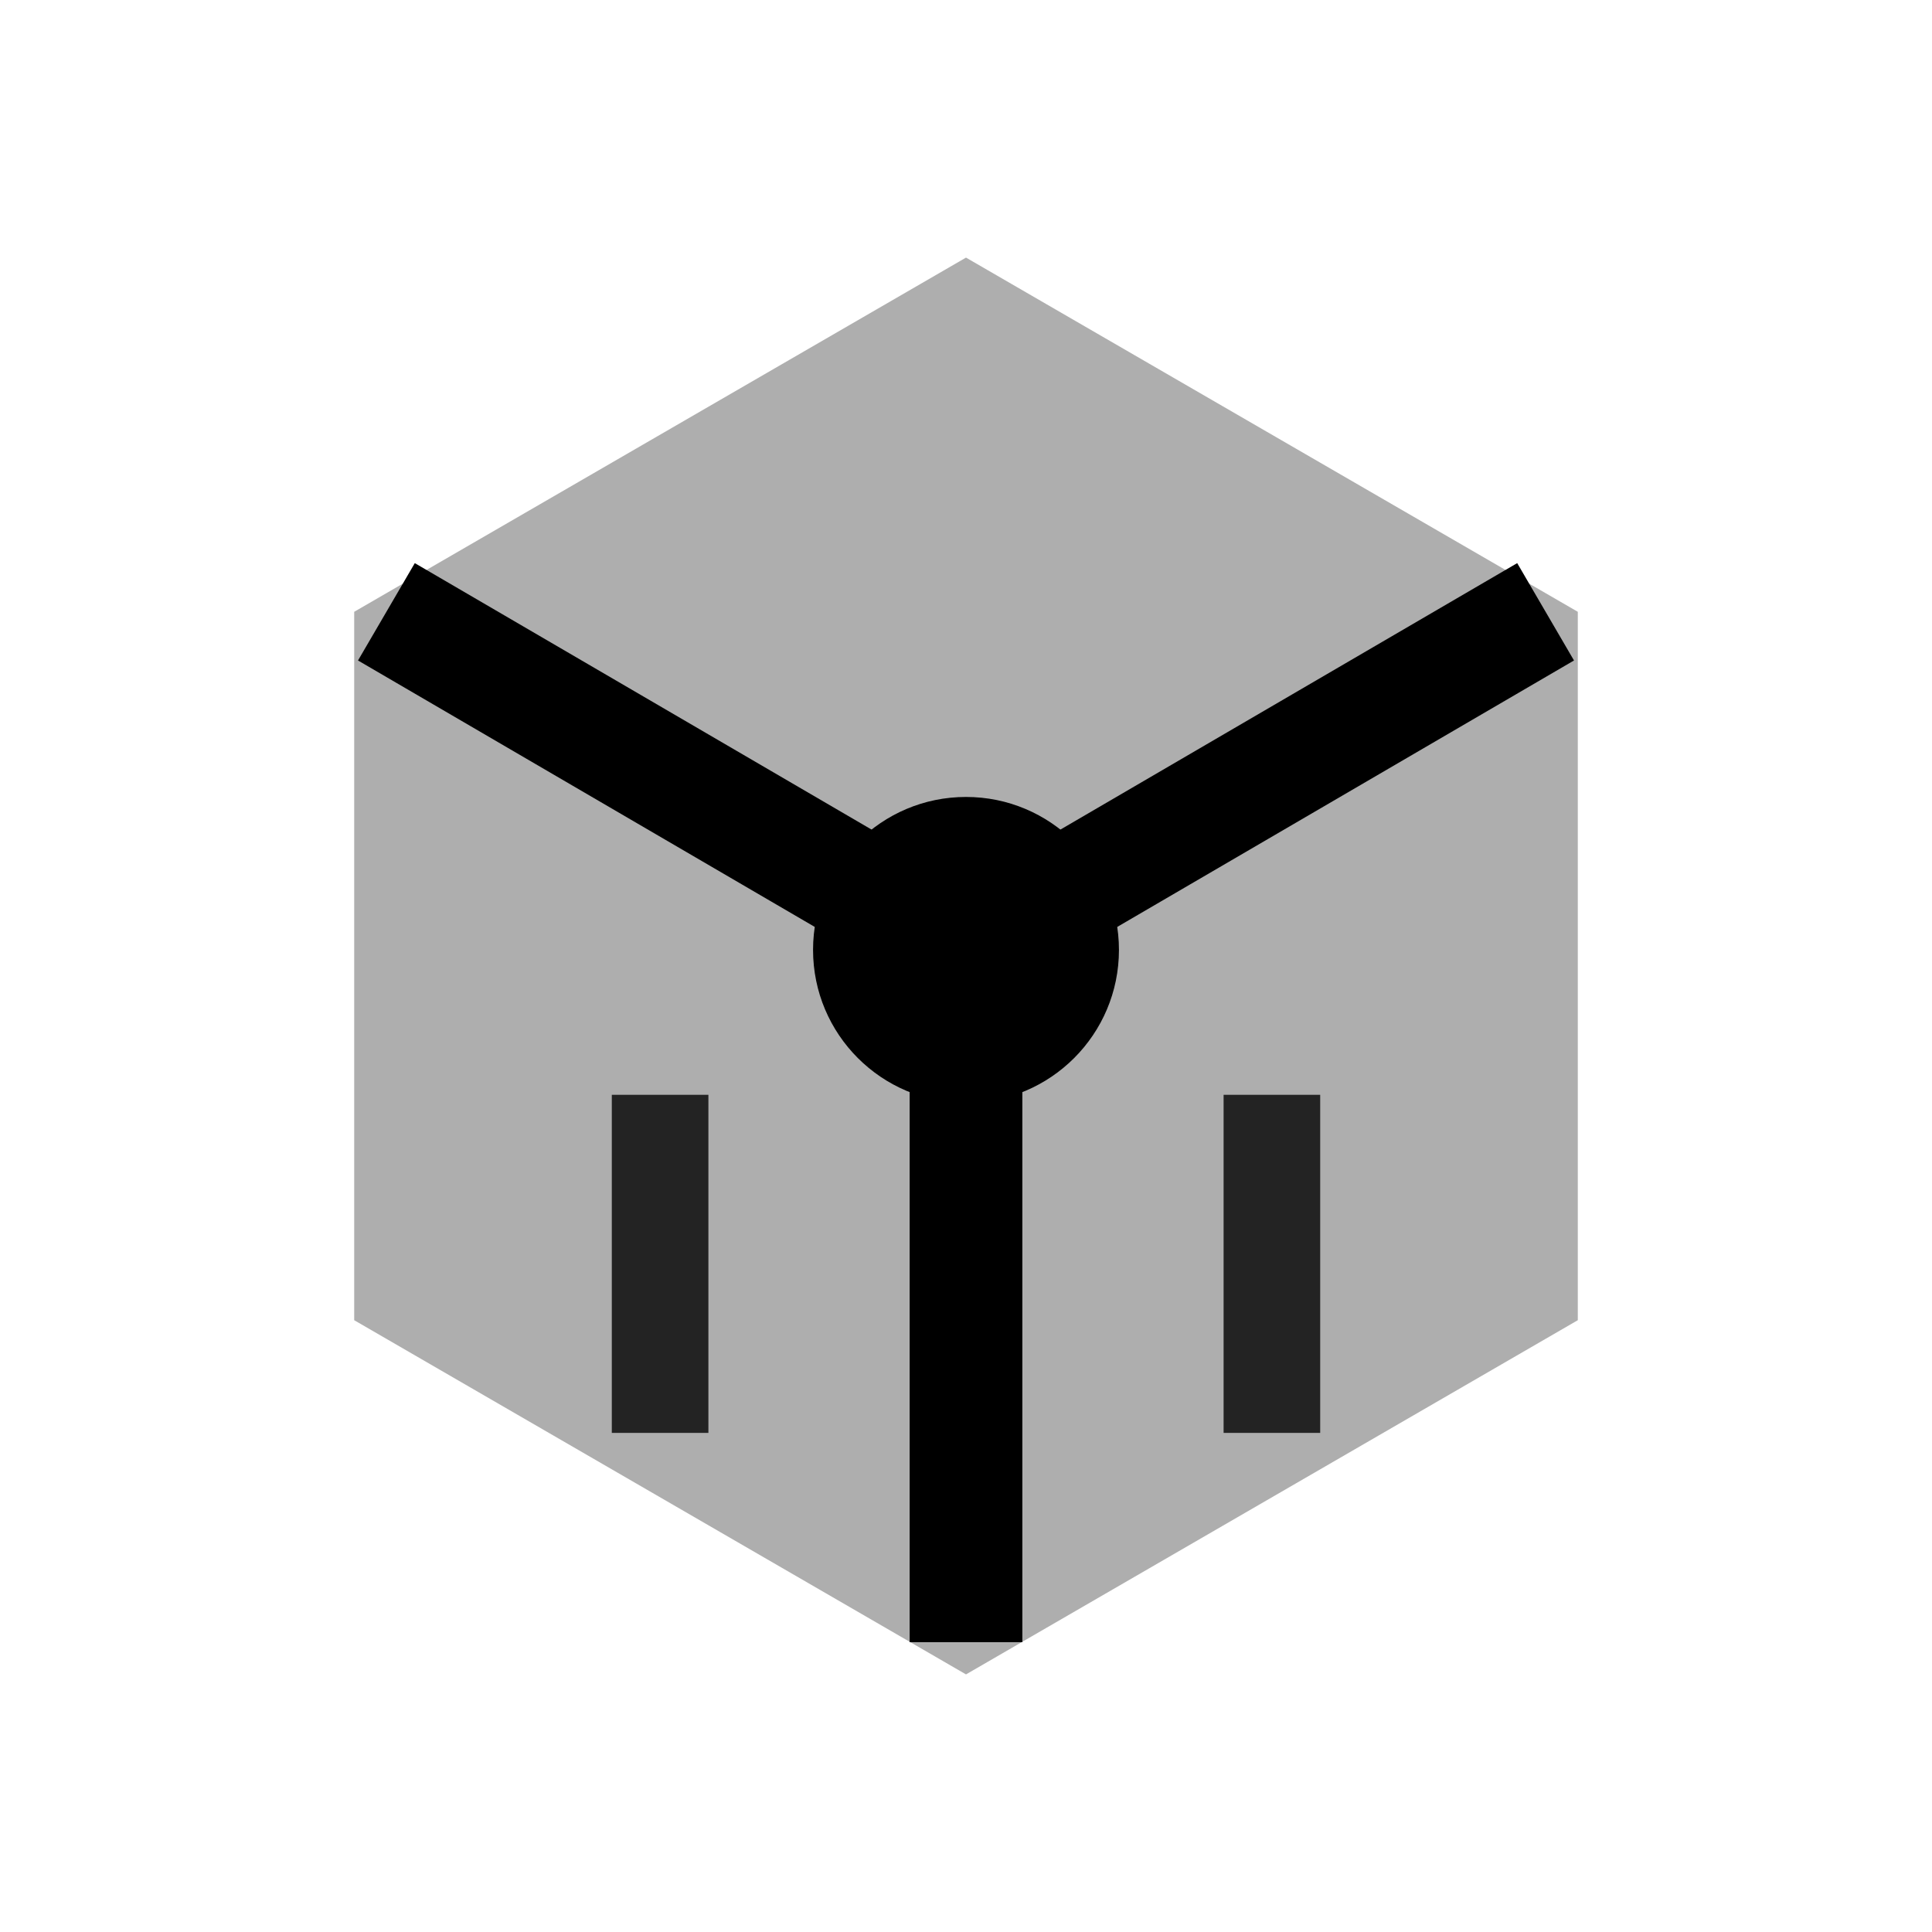
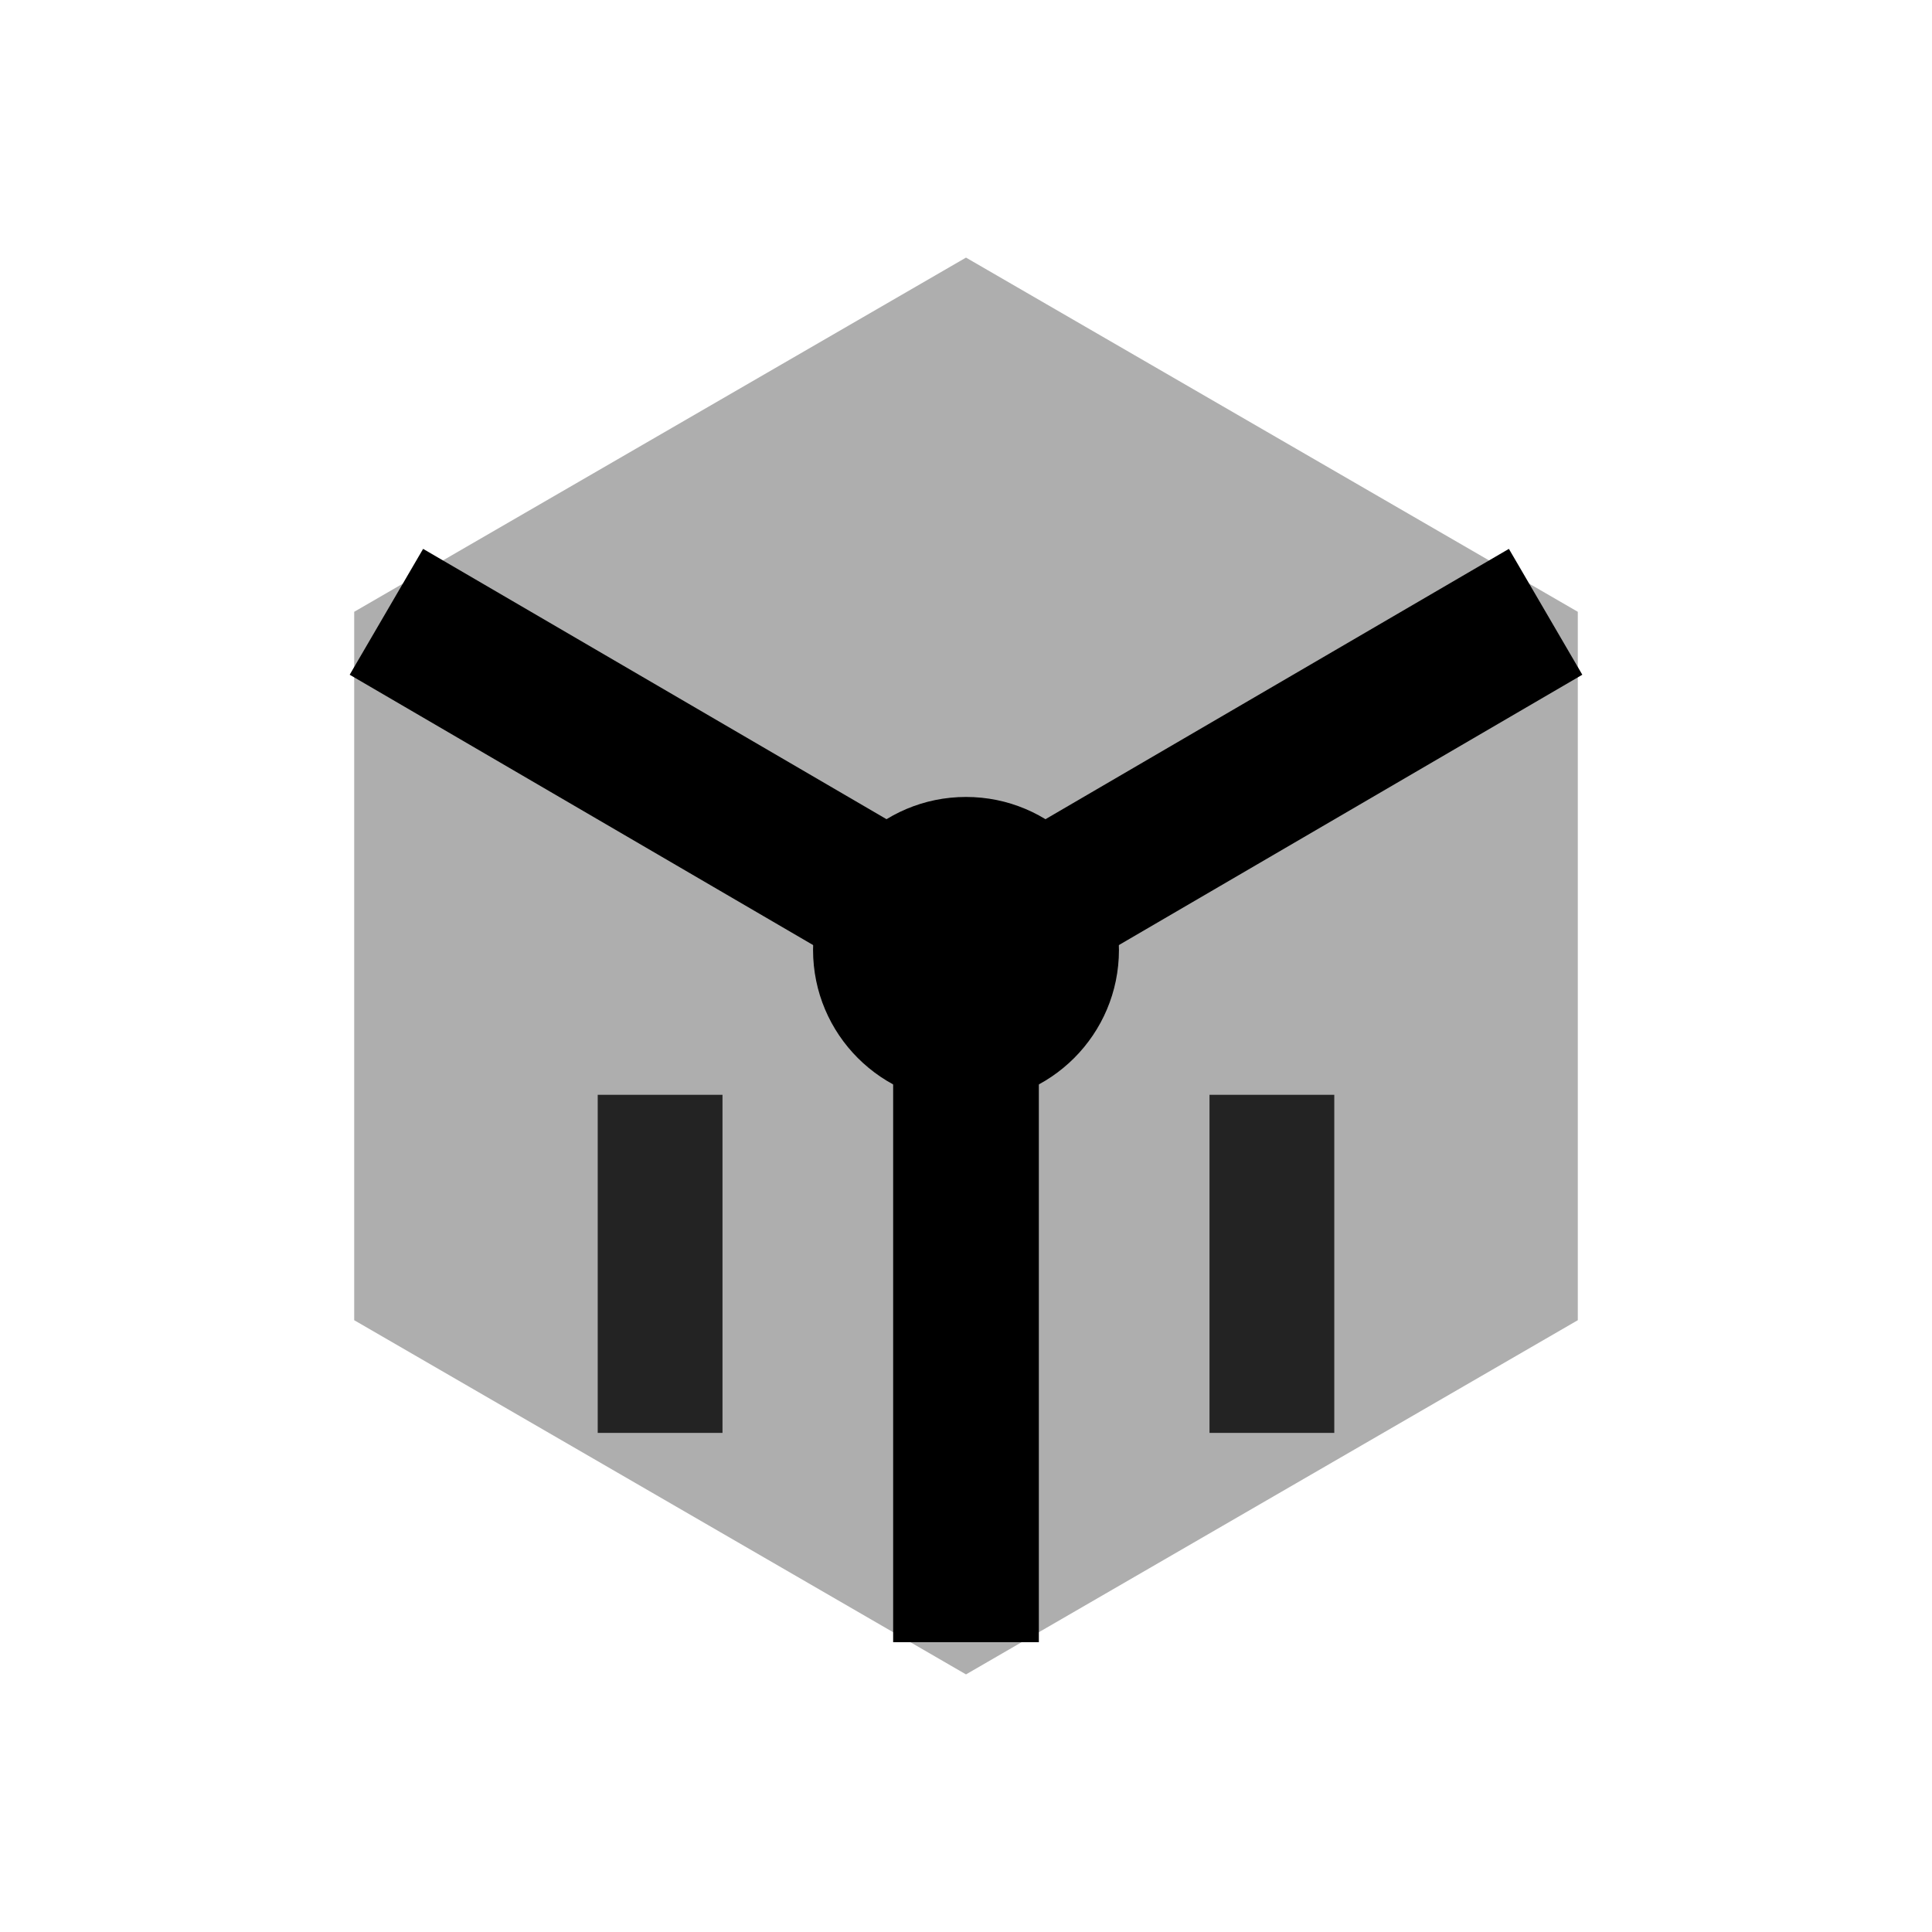
<svg xmlns="http://www.w3.org/2000/svg" viewBox="0 0 24 24" fill="currentColor" stroke="none">
  <path fill-opacity=".32" d="m12 3.2 7.6 4.4v8.8L12 20.8l-7.6-4.4V7.6z" />
-   <path fill="none" stroke="currentColor" stroke-width="1.4" d="m4.8 7.6 7.2 4.2 7.2-4.2M12 11.8v8.6" />
-   <path d="M8.2 13.6v4.2M15.8 13.6v4.2" stroke="currentColor" stroke-width="1.2" stroke-opacity=".8" />
+   <path fill="none" stroke="currentColor" stroke-width="1.81" d="m4.8 7.6 7.2 4.2 7.2-4.2M12 11.8v8.6" />
+   <path d="M8.2 13.6v4.2M15.8 13.6v4.2" stroke="currentColor" stroke-width="1.55" stroke-opacity=".8" />
  <circle cx="12" cy="11.8" r="1.9" />
</svg>
